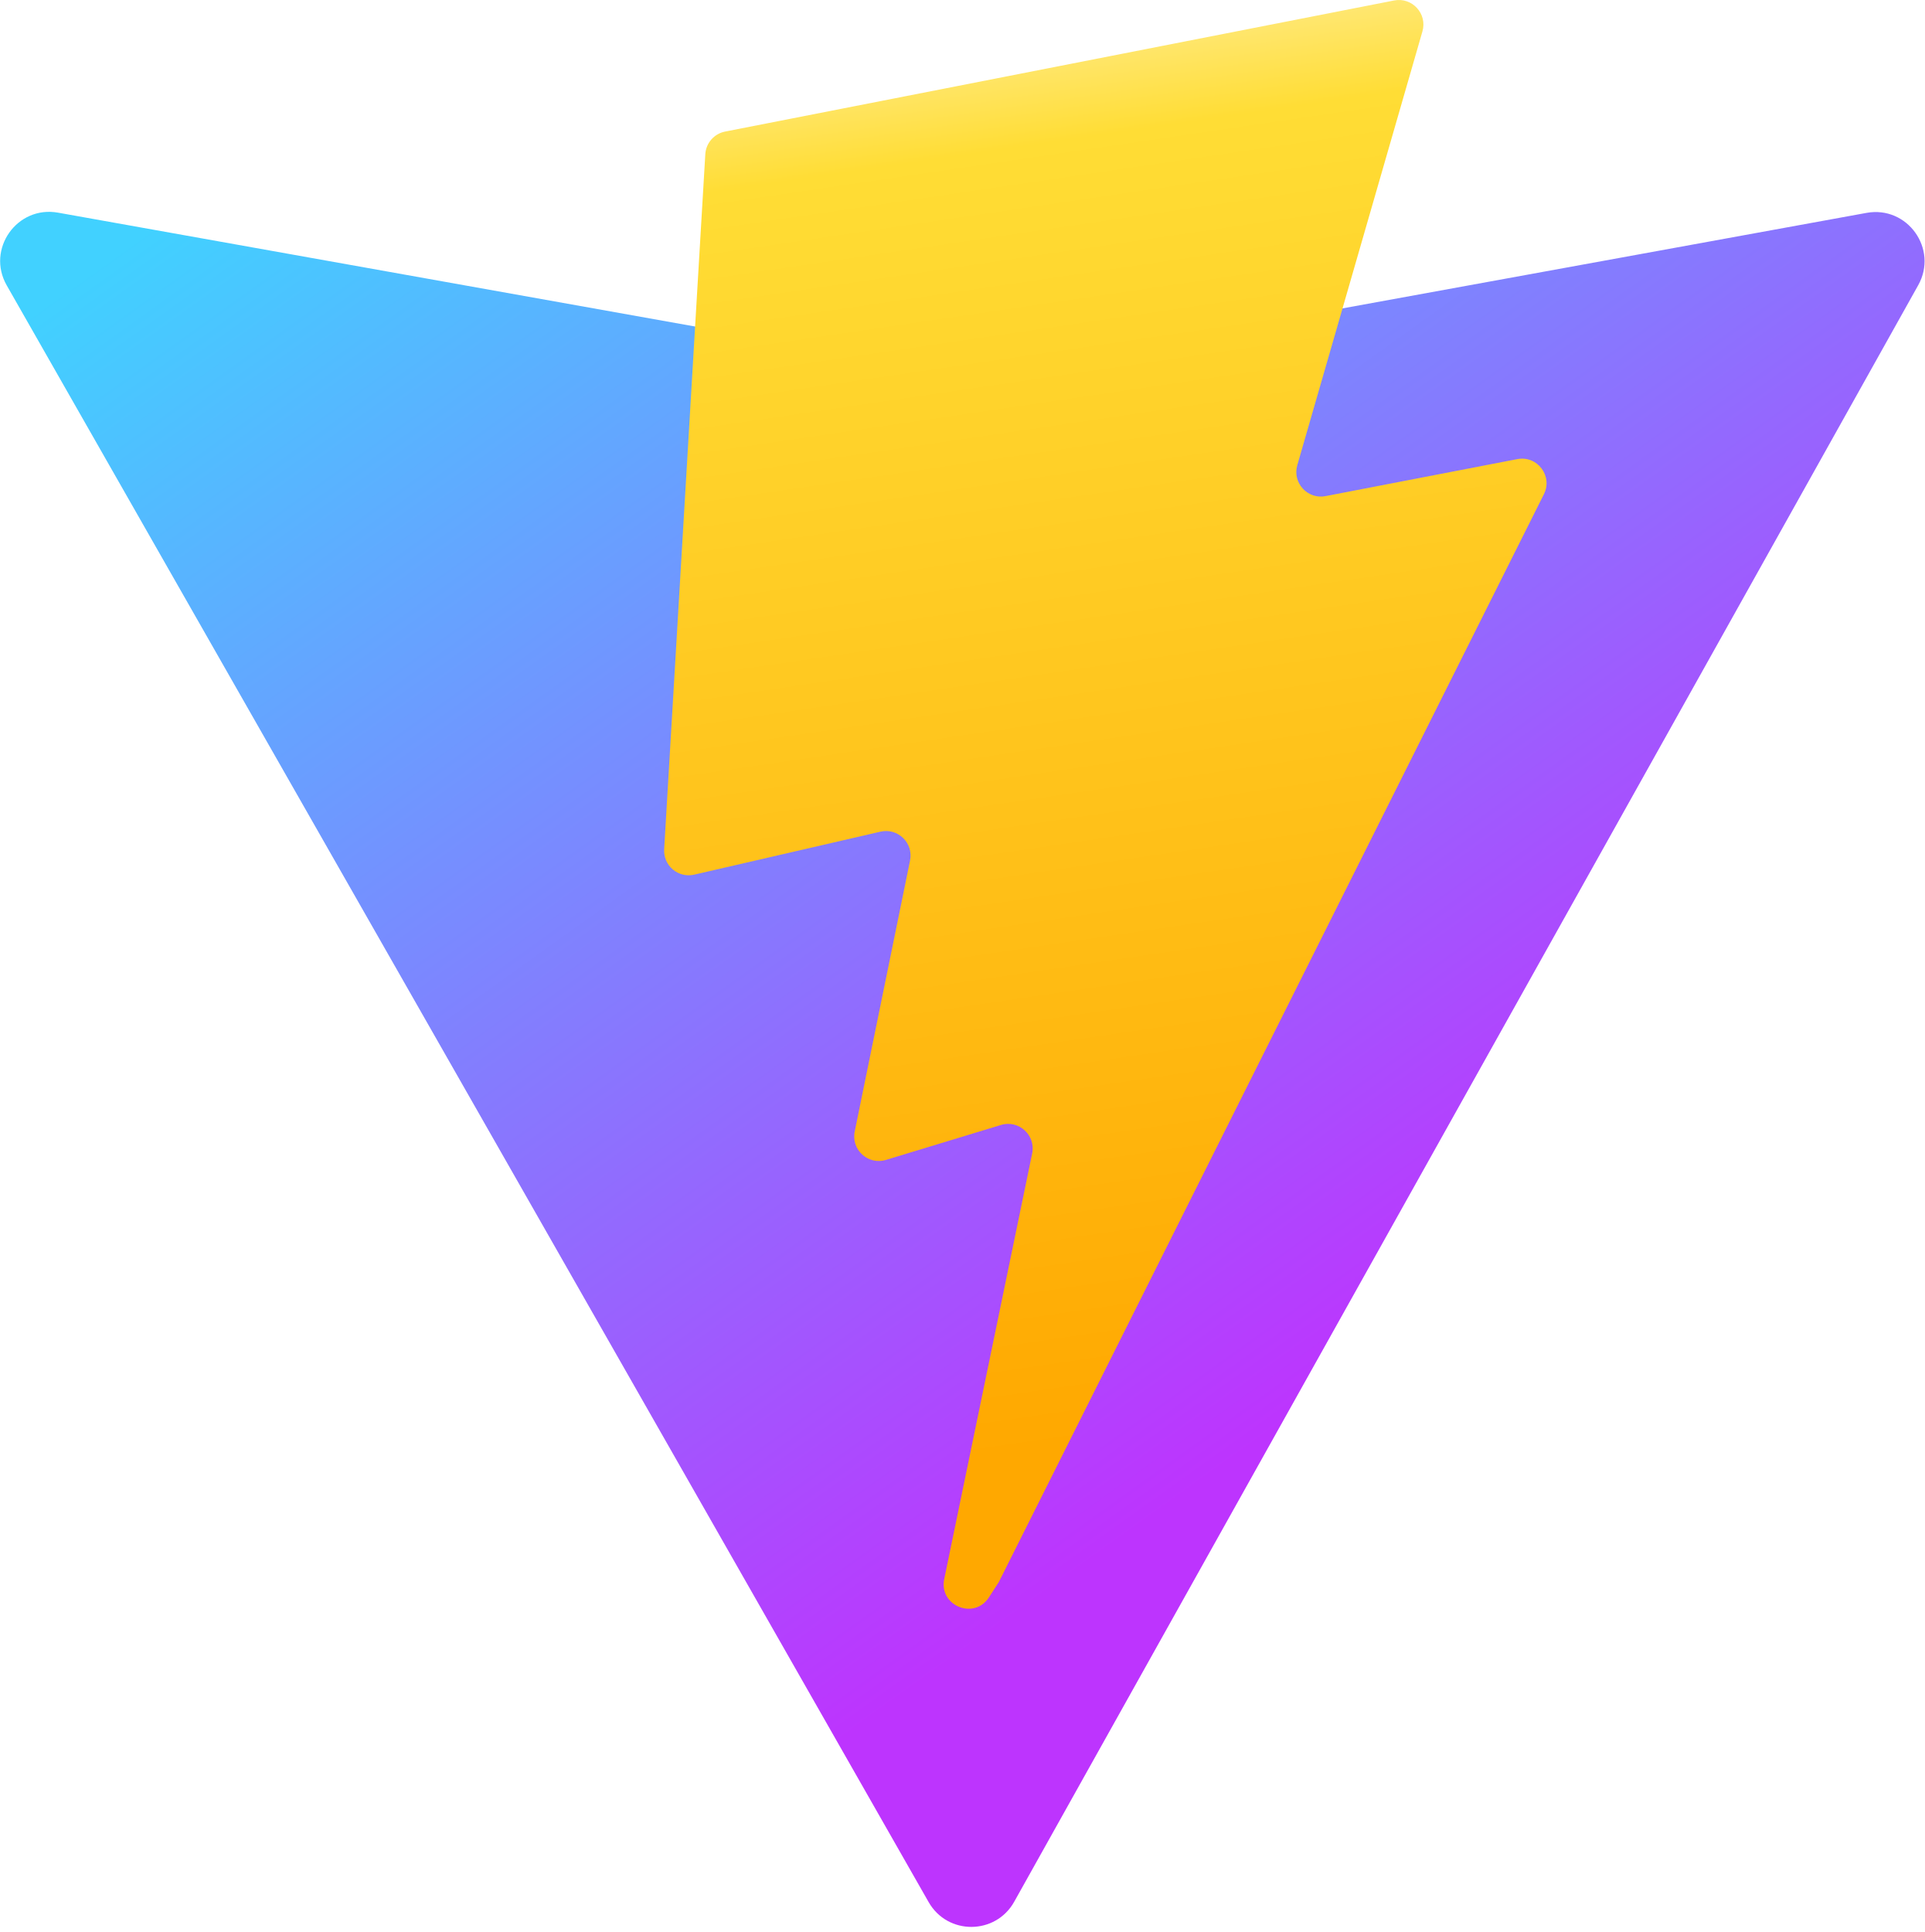
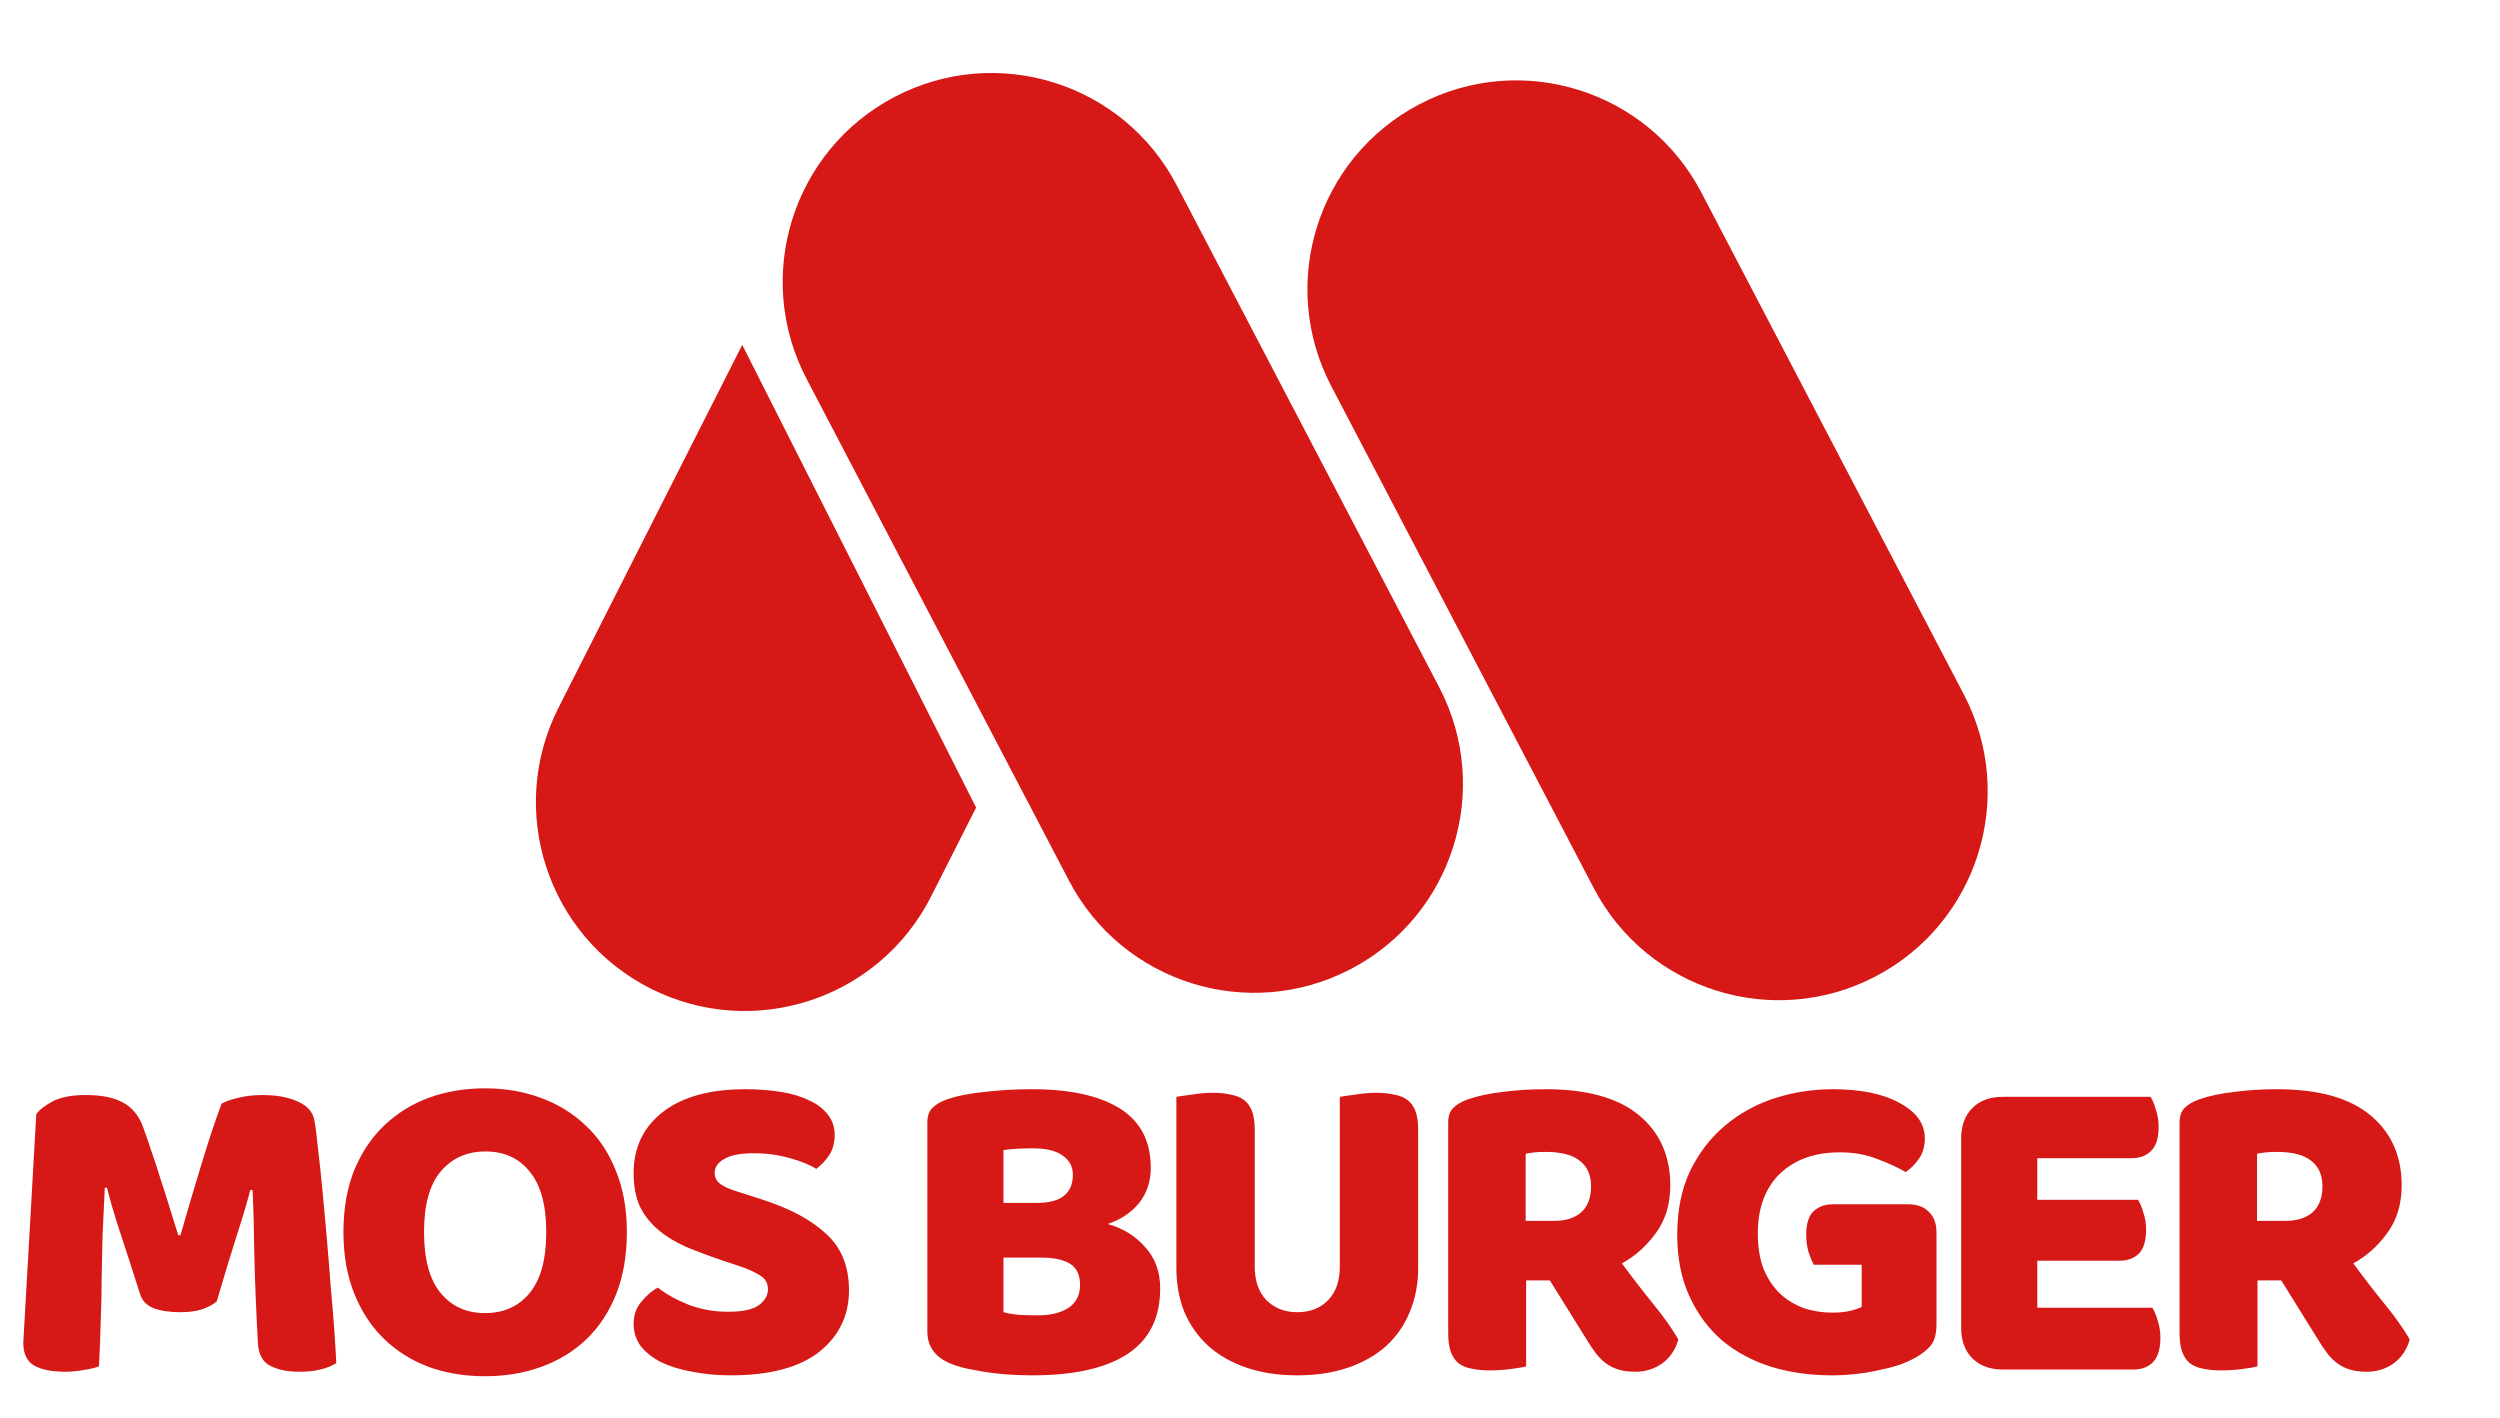
- <svg xmlns="http://www.w3.org/2000/svg" aria-hidden="true" role="img" class="iconify iconify--logos" width="31.88" height="32" preserveAspectRatio="xMidYMid meet" viewBox="0 0 256 257">
-   <defs>
-     <linearGradient id="IconifyId1813088fe1fbc01fb466" x1="-.828%" x2="57.636%" y1="7.652%" y2="78.411%">
-       <stop offset="0%" stop-color="#41D1FF" />
-       <stop offset="100%" stop-color="#BD34FE" />
-     </linearGradient>
-     <linearGradient id="IconifyId1813088fe1fbc01fb467" x1="43.376%" x2="50.316%" y1="2.242%" y2="89.03%">
-       <stop offset="0%" stop-color="#FFEA83" />
-       <stop offset="8.333%" stop-color="#FFDD35" />
-       <stop offset="100%" stop-color="#FFA800" />
-     </linearGradient>
-   </defs>
-   <path fill="url(#IconifyId1813088fe1fbc01fb466)" d="M255.153 37.938L134.897 252.976c-2.483 4.44-8.862 4.466-11.382.048L.875 37.958c-2.746-4.814 1.371-10.646 6.827-9.67l120.385 21.517a6.537 6.537 0 0 0 2.322-.004l117.867-21.483c5.438-.991 9.574 4.796 6.877 9.62Z" />
-   <path fill="url(#IconifyId1813088fe1fbc01fb467)" d="M185.432.063L96.44 17.501a3.268 3.268 0 0 0-2.634 3.014l-5.474 92.456a3.268 3.268 0 0 0 3.997 3.378l24.777-5.718c2.318-.535 4.413 1.507 3.936 3.838l-7.361 36.047c-.495 2.426 1.782 4.5 4.151 3.78l15.304-4.649c2.372-.72 4.652 1.36 4.15 3.788l-11.698 56.621c-.732 3.542 3.979 5.473 5.943 2.437l1.313-2.028l72.516-144.72c1.215-2.423-.88-5.186-3.54-4.672l-25.505 4.922c-2.396.462-4.435-1.77-3.759-4.114l16.646-57.705c.677-2.35-1.37-4.583-3.769-4.113Z" />
+ <svg xmlns="http://www.w3.org/2000/svg" width="67" height="38" viewBox="0 0 67 38" fill="none">
+   <path d="M5.808 34.879C5.704 34.967 5.568 35.039 5.4 35.095C5.24 35.143 5.052 35.167 4.836 35.167C4.548 35.167 4.308 35.131 4.116 35.059C3.932 34.987 3.812 34.863 3.756 34.687C3.532 33.983 3.348 33.415 3.204 32.983C3.06 32.543 2.948 32.159 2.868 31.831H2.808C2.784 32.303 2.764 32.735 2.748 33.127C2.74 33.511 2.732 33.887 2.724 34.255C2.724 34.623 2.716 34.995 2.7 35.371C2.692 35.747 2.676 36.163 2.652 36.619C2.548 36.659 2.412 36.691 2.244 36.715C2.076 36.747 1.908 36.763 1.74 36.763C1.388 36.763 1.112 36.707 0.912 36.595C0.72 36.483 0.624 36.279 0.624 35.983L0.972 29.863C1.036 29.759 1.176 29.647 1.392 29.527C1.608 29.407 1.912 29.347 2.304 29.347C2.728 29.347 3.06 29.415 3.3 29.551C3.54 29.679 3.716 29.891 3.828 30.187C3.9 30.379 3.976 30.599 4.056 30.847C4.144 31.095 4.228 31.351 4.308 31.615C4.396 31.879 4.48 32.143 4.56 32.407C4.64 32.663 4.712 32.895 4.776 33.103H4.836C5.028 32.431 5.22 31.783 5.412 31.159C5.604 30.527 5.78 29.999 5.94 29.575C6.06 29.511 6.212 29.459 6.396 29.419C6.588 29.371 6.8 29.347 7.032 29.347C7.424 29.347 7.744 29.407 7.992 29.527C8.24 29.639 8.384 29.803 8.424 30.019C8.456 30.179 8.488 30.427 8.52 30.763C8.56 31.091 8.6 31.463 8.64 31.879C8.68 32.295 8.72 32.735 8.76 33.199C8.8 33.663 8.836 34.111 8.868 34.543C8.908 34.967 8.94 35.359 8.964 35.719C8.988 36.071 9.004 36.343 9.012 36.535C8.876 36.615 8.732 36.671 8.58 36.703C8.436 36.743 8.248 36.763 8.016 36.763C7.712 36.763 7.456 36.711 7.248 36.607C7.04 36.503 6.928 36.299 6.912 35.995C6.864 35.123 6.832 34.339 6.816 33.643C6.808 32.947 6.792 32.363 6.768 31.891H6.708C6.628 32.203 6.512 32.595 6.36 33.067C6.208 33.539 6.024 34.143 5.808 34.879ZM9.204 33.019C9.204 32.395 9.3 31.843 9.492 31.363C9.692 30.883 9.96 30.483 10.296 30.163C10.64 29.835 11.04 29.587 11.496 29.419C11.96 29.251 12.46 29.167 12.996 29.167C13.532 29.167 14.028 29.251 14.484 29.419C14.948 29.587 15.352 29.835 15.696 30.163C16.04 30.483 16.308 30.883 16.5 31.363C16.7 31.843 16.8 32.395 16.8 33.019C16.8 33.643 16.704 34.199 16.512 34.687C16.32 35.167 16.052 35.571 15.708 35.899C15.372 36.219 14.972 36.463 14.508 36.631C14.044 36.799 13.54 36.883 12.996 36.883C12.452 36.883 11.948 36.799 11.484 36.631C11.02 36.455 10.62 36.203 10.284 35.875C9.948 35.547 9.684 35.143 9.492 34.663C9.3 34.183 9.204 33.635 9.204 33.019ZM11.364 33.019C11.364 33.747 11.512 34.291 11.808 34.651C12.104 35.011 12.5 35.191 12.996 35.191C13.5 35.191 13.9 35.011 14.196 34.651C14.492 34.291 14.64 33.747 14.64 33.019C14.64 32.299 14.492 31.759 14.196 31.399C13.908 31.039 13.512 30.859 13.008 30.859C12.512 30.859 12.112 31.039 11.808 31.399C11.512 31.751 11.364 32.291 11.364 33.019ZM19.345 33.775C18.993 33.655 18.673 33.535 18.385 33.415C18.097 33.287 17.849 33.135 17.641 32.959C17.433 32.783 17.269 32.575 17.149 32.335C17.037 32.087 16.981 31.787 16.981 31.435C16.981 30.755 17.241 30.211 17.761 29.803C18.289 29.395 19.025 29.191 19.969 29.191C20.313 29.191 20.633 29.215 20.929 29.263C21.225 29.311 21.477 29.387 21.685 29.491C21.901 29.587 22.069 29.715 22.189 29.875C22.309 30.027 22.369 30.207 22.369 30.415C22.369 30.623 22.321 30.803 22.225 30.955C22.129 31.099 22.013 31.223 21.877 31.327C21.701 31.215 21.465 31.119 21.169 31.039C20.873 30.951 20.549 30.907 20.197 30.907C19.837 30.907 19.573 30.959 19.405 31.063C19.237 31.159 19.153 31.283 19.153 31.435C19.153 31.555 19.205 31.655 19.309 31.735C19.413 31.807 19.569 31.875 19.777 31.939L20.413 32.143C21.165 32.383 21.741 32.691 22.141 33.067C22.549 33.435 22.753 33.939 22.753 34.579C22.753 35.259 22.485 35.811 21.949 36.235C21.413 36.651 20.625 36.859 19.585 36.859C19.217 36.859 18.873 36.827 18.553 36.763C18.241 36.707 17.965 36.623 17.725 36.511C17.493 36.391 17.309 36.247 17.173 36.079C17.045 35.903 16.981 35.703 16.981 35.479C16.981 35.247 17.049 35.051 17.185 34.891C17.321 34.723 17.469 34.595 17.629 34.507C17.853 34.683 18.125 34.835 18.445 34.963C18.773 35.091 19.129 35.155 19.513 35.155C19.905 35.155 20.181 35.095 20.341 34.975C20.501 34.855 20.581 34.715 20.581 34.555C20.581 34.395 20.517 34.275 20.389 34.195C20.261 34.107 20.081 34.023 19.849 33.943L19.345 33.775ZM26.893 35.167C27.005 35.199 27.149 35.223 27.325 35.239C27.501 35.247 27.669 35.251 27.829 35.251C28.149 35.251 28.413 35.187 28.621 35.059C28.837 34.923 28.945 34.715 28.945 34.435C28.945 34.171 28.857 33.983 28.681 33.871C28.505 33.759 28.237 33.703 27.877 33.703H26.893V35.167ZM26.893 32.239H27.769C28.113 32.239 28.361 32.175 28.513 32.047C28.673 31.919 28.753 31.731 28.753 31.483C28.753 31.267 28.661 31.095 28.477 30.967C28.301 30.839 28.033 30.775 27.673 30.775C27.553 30.775 27.413 30.779 27.253 30.787C27.101 30.795 26.981 30.807 26.893 30.823V32.239ZM27.673 36.859C27.537 36.859 27.377 36.855 27.193 36.847C27.009 36.839 26.817 36.823 26.617 36.799C26.425 36.775 26.233 36.743 26.041 36.703C25.849 36.671 25.673 36.623 25.513 36.559C25.073 36.391 24.853 36.099 24.853 35.683V30.079C24.853 29.911 24.897 29.783 24.985 29.695C25.081 29.599 25.209 29.523 25.369 29.467C25.641 29.371 25.981 29.303 26.389 29.263C26.797 29.215 27.217 29.191 27.649 29.191C28.673 29.191 29.461 29.363 30.013 29.707C30.565 30.051 30.841 30.583 30.841 31.303C30.841 31.663 30.737 31.975 30.529 32.239C30.321 32.495 30.041 32.683 29.689 32.803C30.089 32.915 30.421 33.119 30.685 33.415C30.957 33.711 31.093 34.083 31.093 34.531C31.093 35.323 30.797 35.911 30.205 36.295C29.621 36.671 28.777 36.859 27.673 36.859ZM38.007 33.979C38.007 34.411 37.931 34.807 37.779 35.167C37.635 35.519 37.423 35.823 37.143 36.079C36.863 36.327 36.523 36.519 36.123 36.655C35.723 36.791 35.271 36.859 34.767 36.859C34.263 36.859 33.811 36.791 33.411 36.655C33.011 36.519 32.671 36.327 32.391 36.079C32.111 35.823 31.895 35.519 31.743 35.167C31.599 34.807 31.527 34.411 31.527 33.979V29.395C31.615 29.379 31.755 29.359 31.947 29.335C32.139 29.303 32.323 29.287 32.499 29.287C32.683 29.287 32.843 29.303 32.979 29.335C33.123 29.359 33.243 29.407 33.339 29.479C33.435 29.551 33.507 29.651 33.555 29.779C33.603 29.907 33.627 30.075 33.627 30.283V33.943C33.627 34.327 33.731 34.627 33.939 34.843C34.155 35.059 34.431 35.167 34.767 35.167C35.111 35.167 35.387 35.059 35.595 34.843C35.803 34.627 35.907 34.327 35.907 33.943V29.395C35.995 29.379 36.135 29.359 36.327 29.335C36.519 29.303 36.703 29.287 36.879 29.287C37.063 29.287 37.223 29.303 37.359 29.335C37.503 29.359 37.623 29.407 37.719 29.479C37.815 29.551 37.887 29.651 37.935 29.779C37.983 29.907 38.007 30.075 38.007 30.283V33.979ZM40.9 34.315V36.619C40.812 36.643 40.672 36.667 40.48 36.691C40.296 36.715 40.112 36.727 39.928 36.727C39.744 36.727 39.58 36.711 39.436 36.679C39.3 36.655 39.184 36.607 39.088 36.535C39 36.463 38.932 36.363 38.884 36.235C38.836 36.107 38.812 35.939 38.812 35.731V30.079C38.812 29.911 38.856 29.783 38.944 29.695C39.04 29.599 39.168 29.523 39.328 29.467C39.6 29.371 39.916 29.303 40.276 29.263C40.636 29.215 41.02 29.191 41.428 29.191C42.532 29.191 43.364 29.423 43.924 29.887C44.484 30.351 44.764 30.979 44.764 31.771C44.764 32.267 44.636 32.691 44.38 33.043C44.124 33.395 43.82 33.667 43.468 33.859C43.756 34.251 44.04 34.619 44.32 34.963C44.6 35.307 44.82 35.619 44.98 35.899C44.9 36.179 44.752 36.395 44.536 36.547C44.328 36.691 44.092 36.763 43.828 36.763C43.652 36.763 43.5 36.743 43.372 36.703C43.244 36.663 43.132 36.607 43.036 36.535C42.94 36.463 42.852 36.375 42.772 36.271C42.692 36.167 42.616 36.055 42.544 35.935L41.536 34.315H40.9ZM41.656 32.719C41.96 32.719 42.2 32.643 42.376 32.491C42.552 32.331 42.64 32.099 42.64 31.795C42.64 31.491 42.54 31.263 42.34 31.111C42.148 30.951 41.84 30.871 41.416 30.871C41.296 30.871 41.2 30.875 41.128 30.883C41.056 30.891 40.976 30.903 40.888 30.919V32.719H41.656ZM51.898 35.479C51.898 35.727 51.854 35.911 51.766 36.031C51.678 36.151 51.538 36.267 51.346 36.379C51.234 36.443 51.094 36.507 50.926 36.571C50.758 36.627 50.574 36.675 50.374 36.715C50.174 36.763 49.962 36.799 49.738 36.823C49.522 36.847 49.306 36.859 49.09 36.859C48.514 36.859 47.974 36.783 47.47 36.631C46.966 36.471 46.526 36.235 46.15 35.923C45.782 35.603 45.49 35.207 45.274 34.735C45.058 34.263 44.95 33.715 44.95 33.091C44.95 32.435 45.066 31.863 45.298 31.375C45.538 30.887 45.85 30.483 46.234 30.163C46.626 29.835 47.07 29.591 47.566 29.431C48.07 29.271 48.586 29.191 49.114 29.191C49.874 29.191 50.474 29.315 50.914 29.563C51.362 29.803 51.586 30.119 51.586 30.511C51.586 30.719 51.534 30.899 51.43 31.051C51.326 31.203 51.206 31.323 51.07 31.411C50.87 31.291 50.618 31.175 50.314 31.063C50.018 30.943 49.682 30.883 49.306 30.883C48.634 30.883 48.098 31.075 47.698 31.459C47.306 31.843 47.11 32.375 47.11 33.055C47.11 33.423 47.162 33.743 47.266 34.015C47.378 34.279 47.526 34.499 47.71 34.675C47.894 34.843 48.106 34.971 48.346 35.059C48.586 35.139 48.842 35.179 49.114 35.179C49.29 35.179 49.446 35.163 49.582 35.131C49.718 35.099 49.822 35.063 49.894 35.023V33.895H48.61C48.562 33.807 48.514 33.691 48.466 33.547C48.426 33.403 48.406 33.251 48.406 33.091C48.406 32.803 48.47 32.595 48.598 32.467C48.734 32.339 48.906 32.275 49.114 32.275H51.142C51.382 32.275 51.566 32.343 51.694 32.479C51.83 32.607 51.898 32.791 51.898 33.031V35.479ZM52.559 30.511C52.559 30.167 52.659 29.895 52.859 29.695C53.059 29.495 53.331 29.395 53.675 29.395H57.635C57.691 29.483 57.739 29.599 57.779 29.743C57.827 29.887 57.851 30.039 57.851 30.199C57.851 30.503 57.783 30.719 57.647 30.847C57.519 30.975 57.347 31.039 57.131 31.039H54.599V32.155H57.299C57.355 32.243 57.403 32.359 57.443 32.503C57.491 32.639 57.515 32.787 57.515 32.947C57.515 33.251 57.451 33.467 57.323 33.595C57.195 33.723 57.023 33.787 56.807 33.787H54.599V35.047H57.683C57.739 35.135 57.787 35.251 57.827 35.395C57.875 35.539 57.899 35.691 57.899 35.851C57.899 36.155 57.831 36.375 57.695 36.511C57.567 36.639 57.395 36.703 57.179 36.703H53.675C53.331 36.703 53.059 36.603 52.859 36.403C52.659 36.203 52.559 35.931 52.559 35.587V30.511ZM60.501 34.315V36.619C60.413 36.643 60.273 36.667 60.081 36.691C59.897 36.715 59.713 36.727 59.529 36.727C59.345 36.727 59.181 36.711 59.037 36.679C58.901 36.655 58.785 36.607 58.689 36.535C58.601 36.463 58.533 36.363 58.485 36.235C58.437 36.107 58.413 35.939 58.413 35.731V30.079C58.413 29.911 58.457 29.783 58.545 29.695C58.641 29.599 58.769 29.523 58.929 29.467C59.201 29.371 59.517 29.303 59.877 29.263C60.237 29.215 60.621 29.191 61.029 29.191C62.133 29.191 62.965 29.423 63.525 29.887C64.085 30.351 64.365 30.979 64.365 31.771C64.365 32.267 64.237 32.691 63.981 33.043C63.725 33.395 63.421 33.667 63.069 33.859C63.357 34.251 63.641 34.619 63.921 34.963C64.201 35.307 64.421 35.619 64.581 35.899C64.501 36.179 64.353 36.395 64.137 36.547C63.929 36.691 63.693 36.763 63.429 36.763C63.253 36.763 63.101 36.743 62.973 36.703C62.845 36.663 62.733 36.607 62.637 36.535C62.541 36.463 62.453 36.375 62.373 36.271C62.293 36.167 62.217 36.055 62.145 35.935L61.137 34.315H60.501ZM61.257 32.719C61.561 32.719 61.801 32.643 61.977 32.491C62.153 32.331 62.241 32.099 62.241 31.795C62.241 31.491 62.141 31.263 61.941 31.111C61.749 30.951 61.441 30.871 61.017 30.871C60.897 30.871 60.801 30.875 60.729 30.883C60.657 30.891 60.577 30.903 60.489 30.919V32.719H61.257Z" fill="#D61917" />
+   <rect x="19.02" y="5.188" width="11.194" height="26.378" rx="5.597" transform="rotate(-27.6057 19.02 5.1875)" fill="#D61917" />
+   <rect x="33.083" y="5.386" width="11.194" height="26.378" rx="5.597" transform="rotate(-27.6057 33.083 5.38574)" fill="#D61917" />
+   <path fill-rule="evenodd" clip-rule="evenodd" d="M19.892 9.243L14.967 18.968C13.57 21.725 14.673 25.093 17.43 26.49C20.188 27.887 23.556 26.784 24.953 24.026L26.16 21.643L19.892 9.243Z" fill="#D61917" />
</svg>
